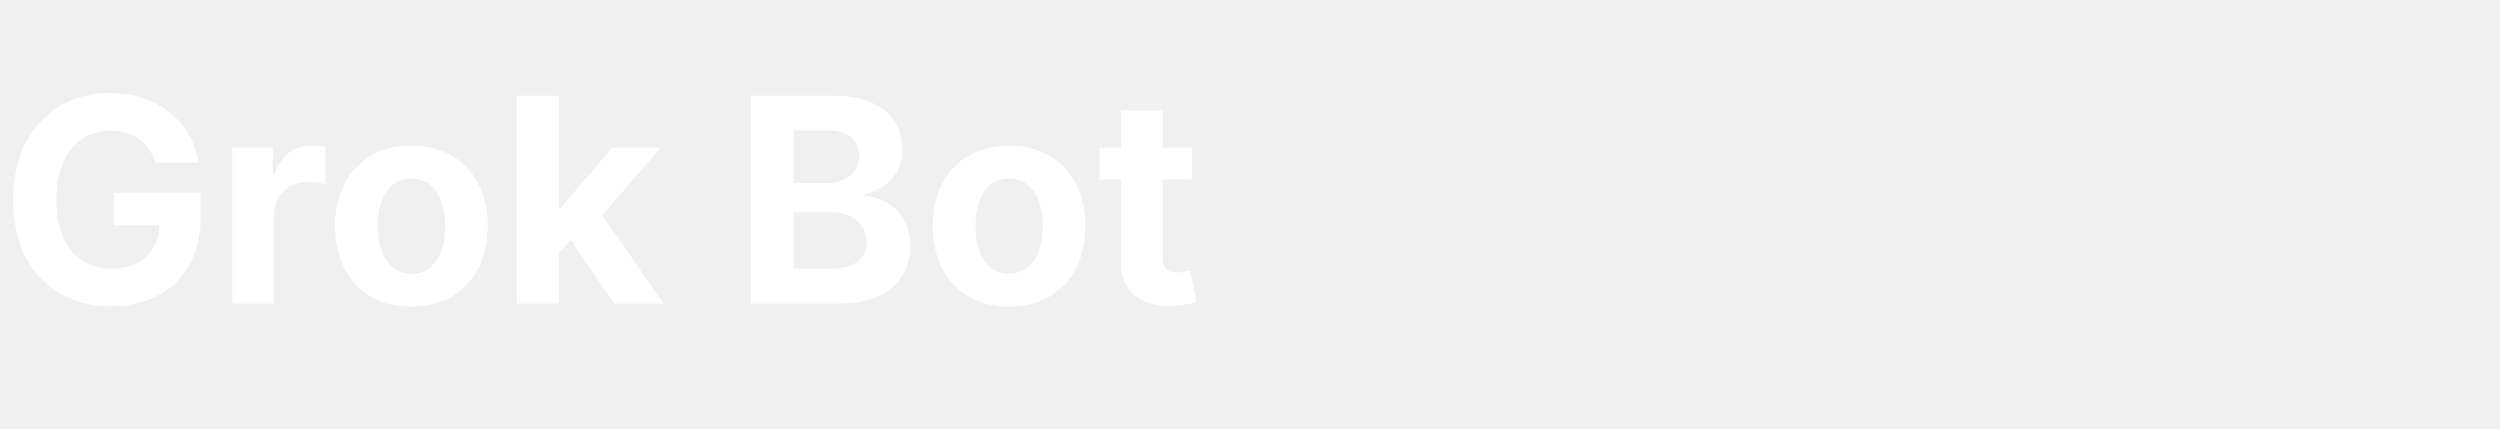
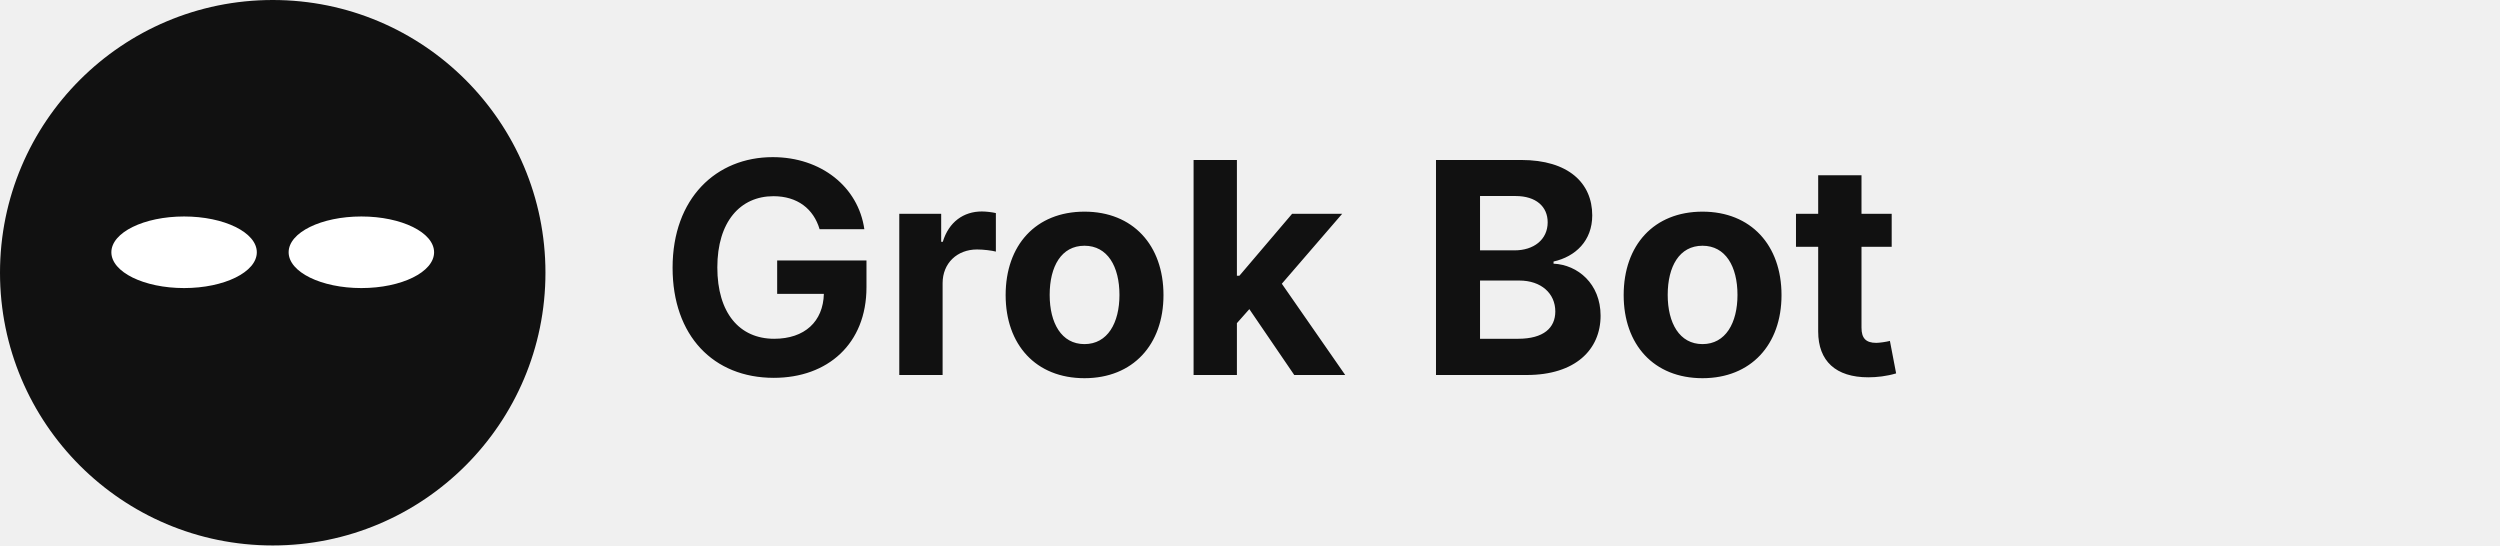
- <svg xmlns="http://www.w3.org/2000/svg" viewBox="0 0 280 48" fill="none">
-   <text x="0" y="34" font-family="Inter, Helvetica Neue, Arial, sans-serif" font-size="32" font-weight="700" fill="#FFFFFF">Grok Bot</text>
+ <svg xmlns="http://www.w3.org/2000/svg" viewBox="0 0 220 48" fill="none">
+   <circle cx="24" cy="24" r="24" fill="#111111" />
+   <ellipse cx="16.2" cy="22.2" rx="6.4" ry="3.15" fill="#FFFFFF" />
+   <ellipse cx="31.8" cy="22.2" rx="6.4" ry="3.15" fill="#FFFFFF" />
+   <text x="58" y="33" font-family="Inter, Helvetica Neue, Arial, sans-serif" font-size="26" font-weight="700" fill="#111111">Grok Bot</text>
</svg>
